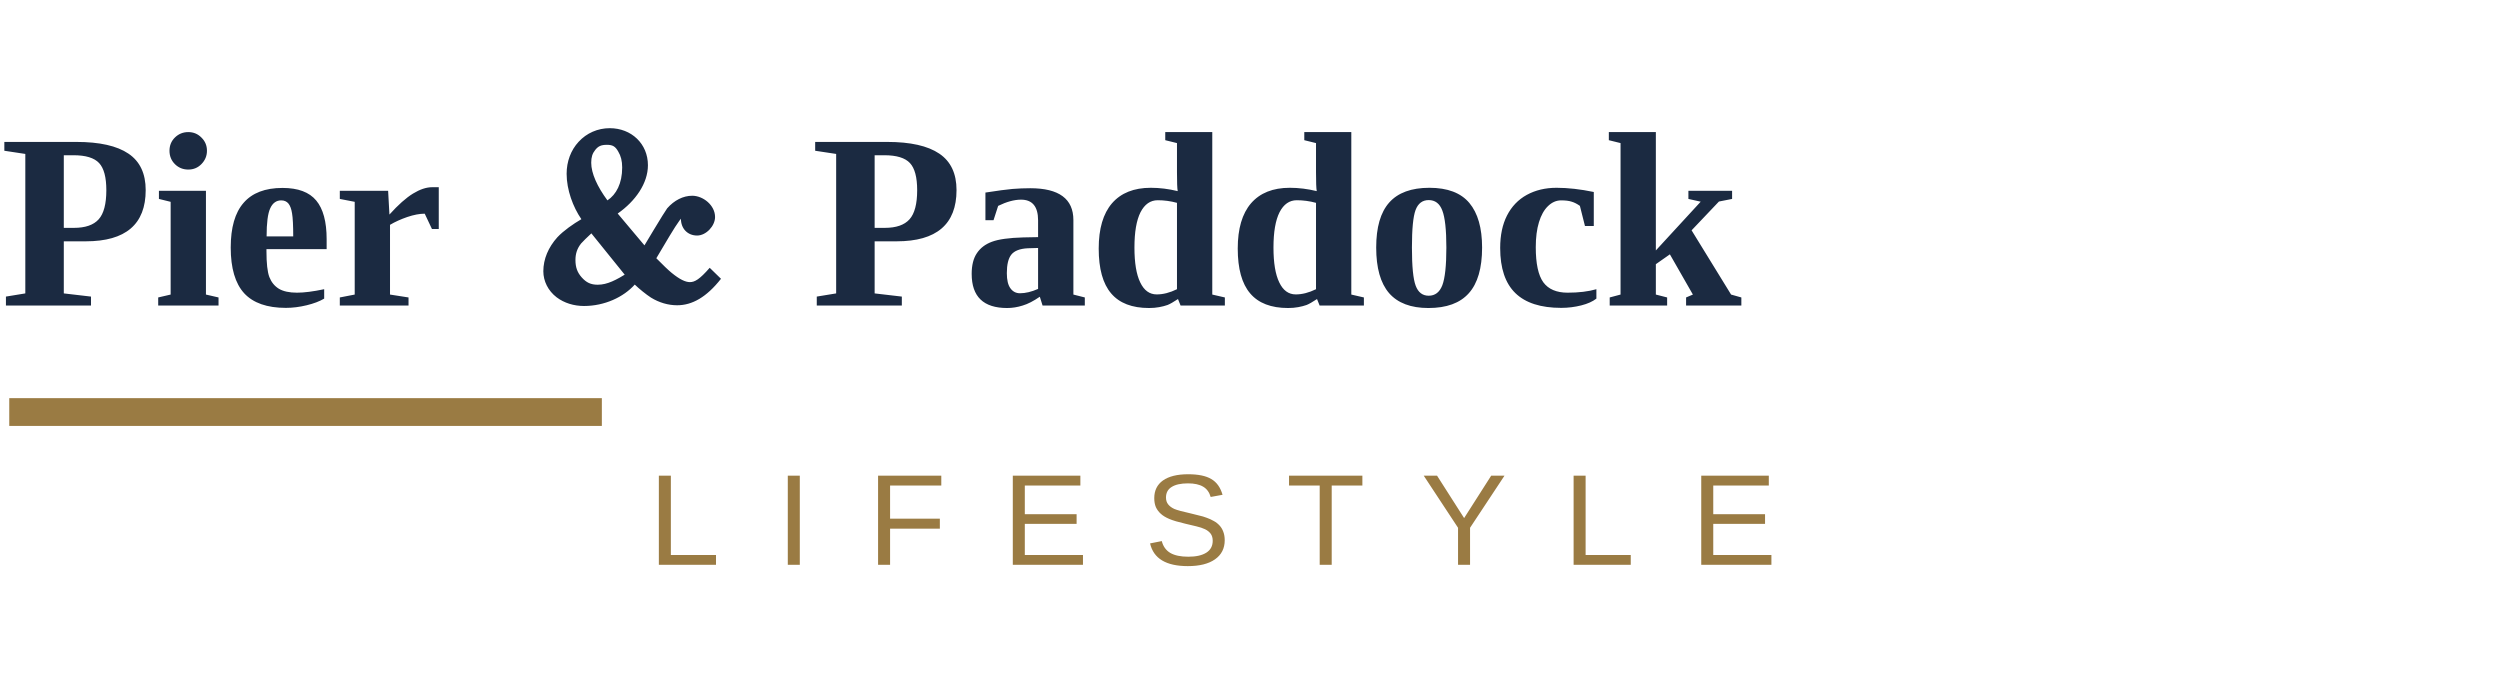
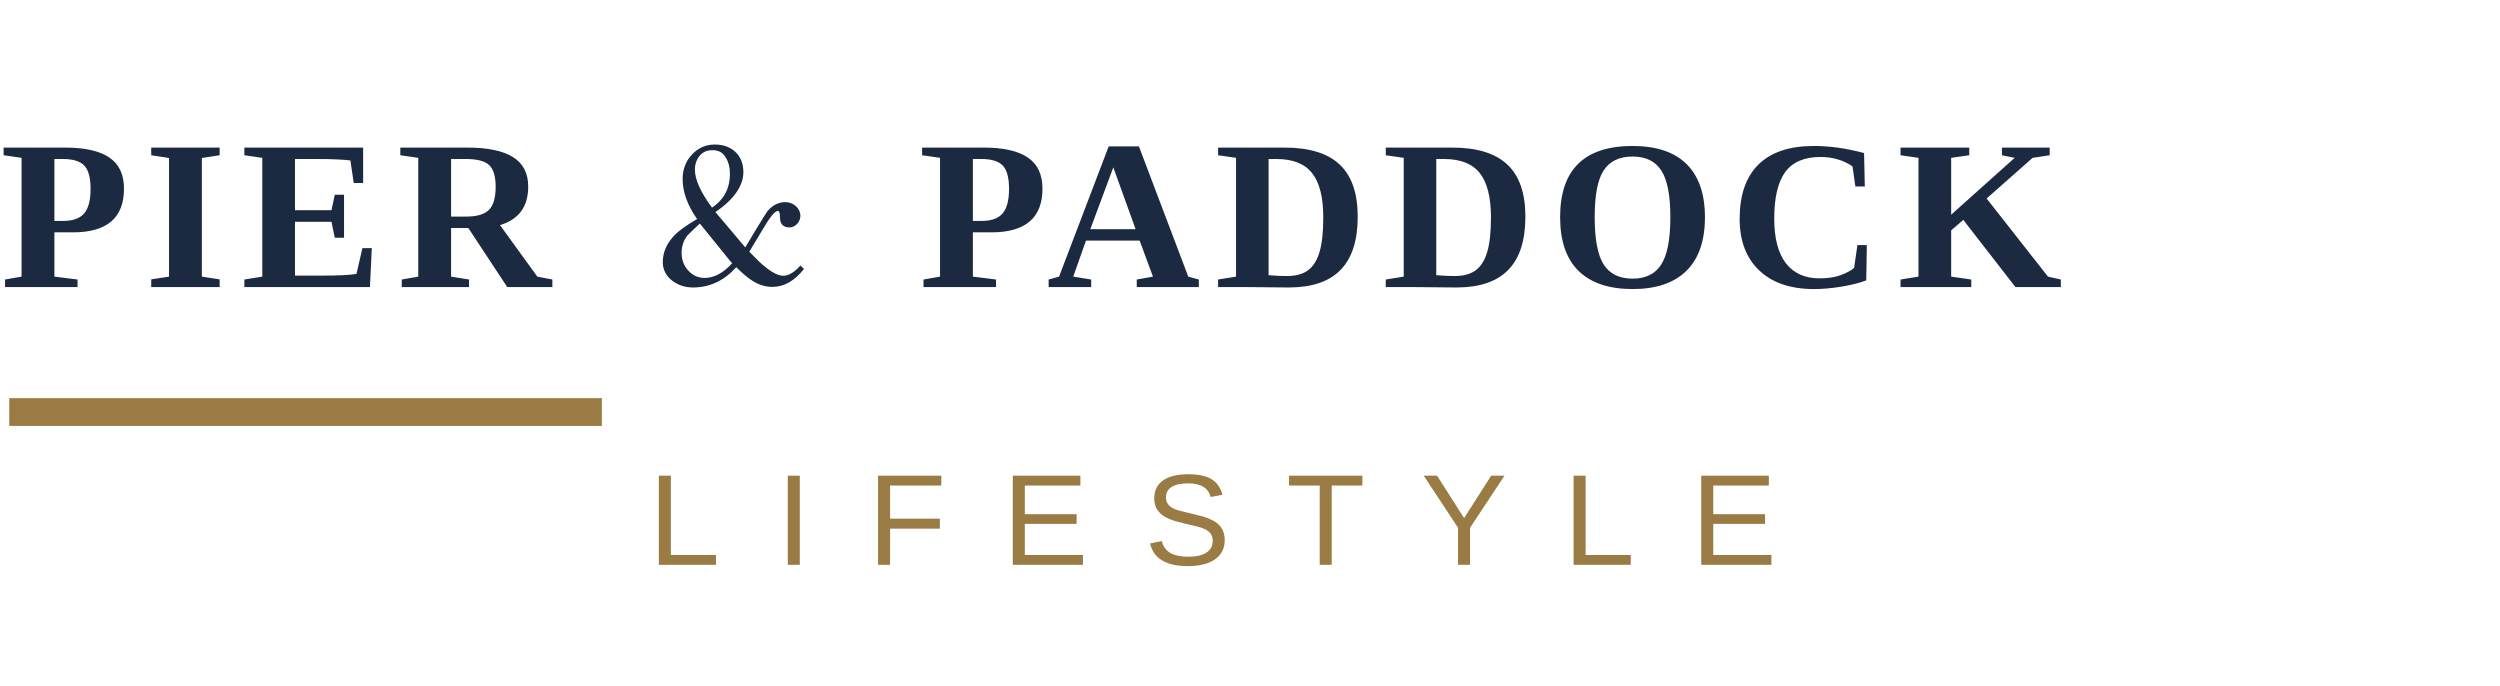
<svg xmlns="http://www.w3.org/2000/svg" width="270" height="74" viewBox="0 0 270 74" role="img" aria-label="Pier &amp; Paddock Lifestyle">
-   <text x="0" y="33" font-family="Georgia, 'GFS Baskerville', 'Times New Roman', serif" font-size="27" font-weight="700" fill="#1B2A41">Pier &amp; Paddock</text>
+   <text x="0" y="31" font-family="Georgia, 'GFS Baskerville', 'Times New Roman', serif" font-size="23" font-weight="600" letter-spacing="1.5" fill="#1B2A41">PIER &amp; PADDOCK</text>
  <rect x="1" y="43" width="64" height="3" fill="#9A7B43" />
  <text x="70" y="61" font-family="Calibri, Carlito, Arial, sans-serif" font-size="14" letter-spacing="6" fill="#9A7B43">LIFESTYLE</text>
</svg>
